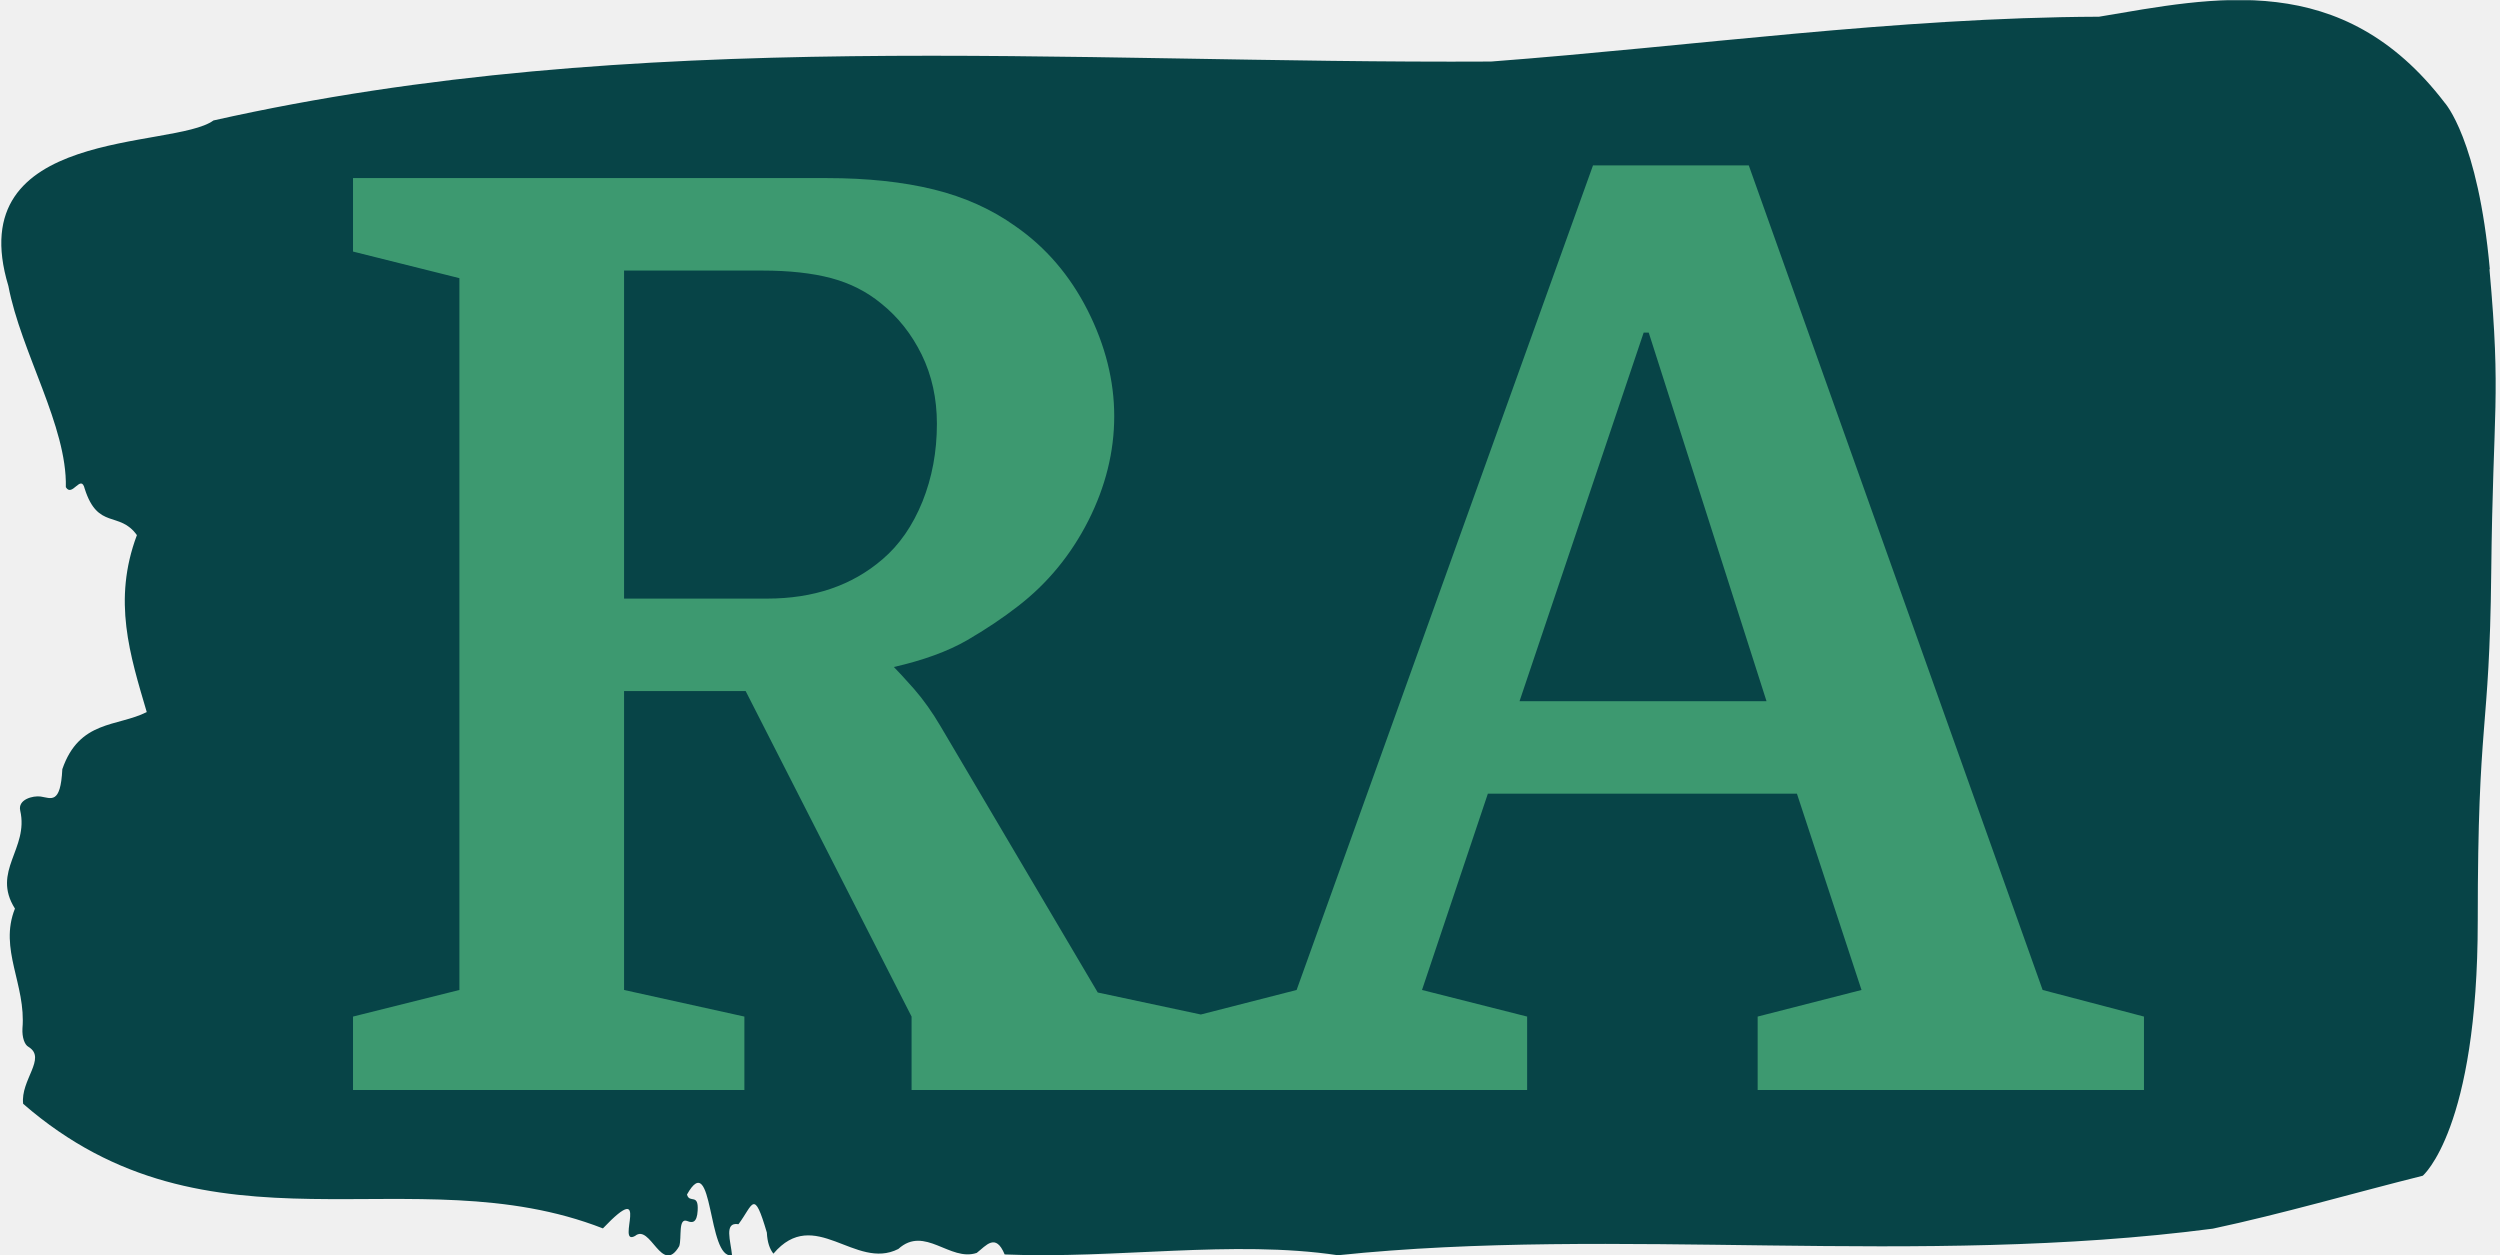
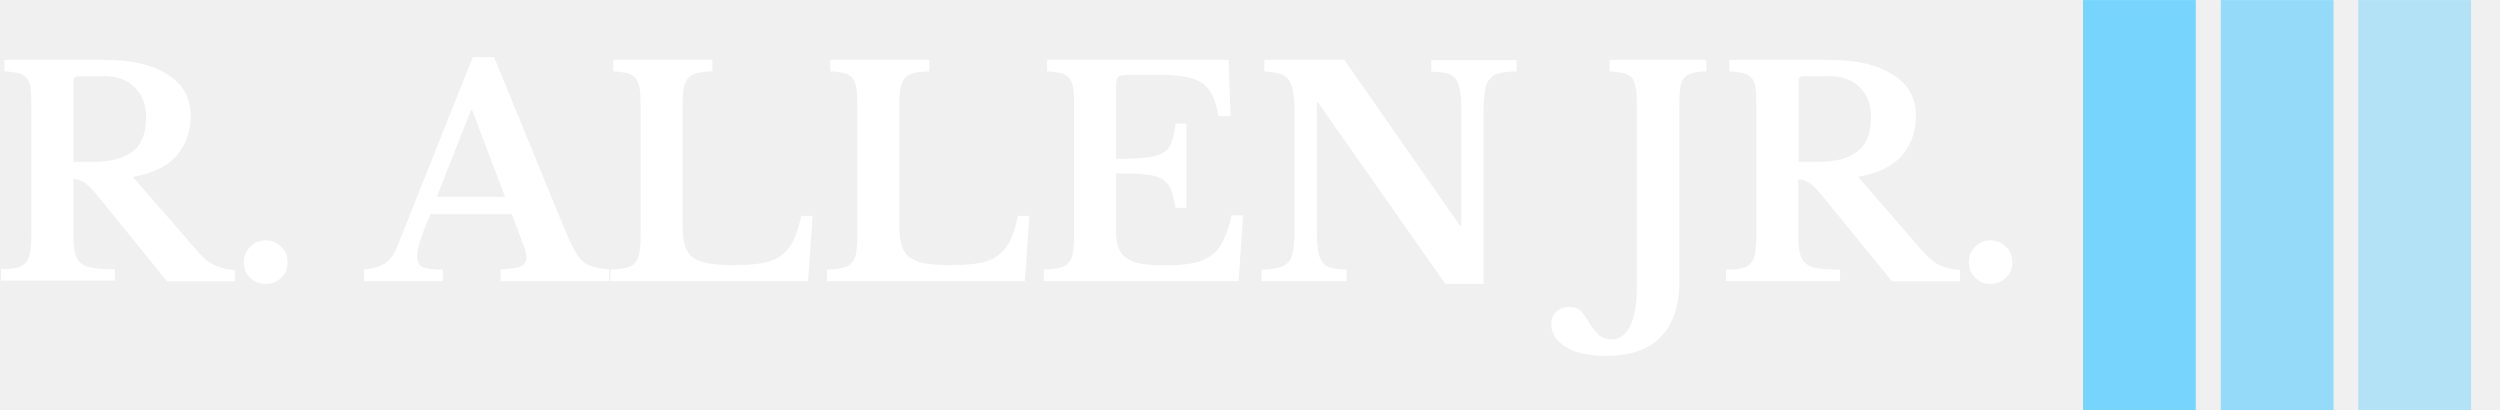
- <svg xmlns="http://www.w3.org/2000/svg" version="1.1" width="1000" height="502" viewBox="0 0 1000 502">
-   <g transform="matrix(1,0,0,1,-0.6056348,0.09114423)">
-     <svg viewBox="0 0 396 199" data-background-color="#ffffff" preserveAspectRatio="xMidYMid meet" height="502" width="1000">
-       <g id="tight-bounds" transform="matrix(1,0,0,1,0.2400886,-0.03613088)">
-         <svg viewBox="0 0 395.52 199.072" height="199.072" width="395.52">
+ <svg xmlns="http://www.w3.org/2000/svg" version="1.1" id="textblock" x="0px" y="0px" viewBox="0 0 1000 164" style="enable-background:new 0 0 1000 164;" xml:space="preserve">
+   <style type="text/css">
+ 	.st0{fill:#FFFFFF;}
+ 	.st1{fill:#77D4FC;}
+ 	.st2{fill:#77D4FC;fill-opacity:0.75;}
+ 	.st3{fill:#77D4FC;fill-opacity:0.5;}
+ 	.st4{display:none;fill:none;}
+ </style>
+   <g transform="matrix(1,0,0,1,-0.6060606,0.5468605)">
+     <g id="tight-bounds" transform="matrix(1,0,0,1,0.24,-0.2167435)">
+       <g>
+         <g transform="matrix(1,0,0,1,0,11.21572)">
+           <g id="textblocktransform">
+             <g>
+               <g transform="matrix(1,0,0,1,0,0)">
+                 <path id="text-0" class="st0" d="M76.6,34.6L76.6,34.6c0,6.4-1.8,11.7-5.5,16c-3.7,4.3-9.5,7.2-17.6,8.6l0,0l26.6,30.6         c1.8,2.1,4,3.8,6.5,4.9c2.5,1.1,5.1,1.7,7.7,1.7l0,0v4.6H67.2L38.7,65.9c-1.9-2.3-3.6-3.9-5-4.7c-1.4-0.8-2.7-1.2-4-1.2l0,0         v22.5c0,2.8,0.2,5.1,0.6,6.9c0.4,1.8,1.1,3.2,2.3,4.2c1.1,1,2.8,1.7,5,2c2.2,0.4,5.1,0.5,8.8,0.5l0,0v4.6H0.8v-4.6         c2.5,0,4.6-0.2,6.1-0.5c1.6-0.3,2.8-1,3.7-2c0.9-0.9,1.5-2.3,1.8-4c0.3-1.7,0.5-3.9,0.5-6.6l0,0V30.1c0-2.7-0.1-4.8-0.3-6.5         c-0.2-1.6-0.7-2.9-1.5-3.9c-0.8-0.9-1.9-1.6-3.3-2c-1.4-0.3-3.3-0.6-5.7-0.7l0,0v-4.6h39.7c11.1,0,19.7,2,25.7,5.9         C73.6,22.2,76.6,27.6,76.6,34.6z M29.8,20.8v32.4h7.5c7.2,0,12.6-1.4,16.2-4.2c3.6-2.8,5.3-7.4,5.3-13.8l0,0         c0-4.9-1.5-8.8-4.5-11.8c-3-3-7.1-4.5-12.4-4.5l0,0h-10C30.5,18.9,29.8,19.5,29.8,20.8L29.8,20.8z M97.9,93.5L97.9,93.5         c0-2.5,0.8-4.5,2.5-6.3c1.7-1.7,3.7-2.6,6.2-2.6l0,0c2.5,0,4.6,0.9,6.3,2.6c1.7,1.7,2.5,3.8,2.5,6.3l0,0c0,2.4-0.8,4.4-2.5,6         c-1.7,1.7-3.8,2.5-6.3,2.5l0,0c-2.5,0-4.5-0.8-6.2-2.5C98.7,97.9,97.9,95.9,97.9,93.5z M207.7,81l-2.6-6.9h-32.5         c-3.6,8.1-5.4,13.7-5.4,16.9l0,0c0,2.3,0.9,3.8,2.6,4.4c1.7,0.6,4.3,0.9,7.7,0.9l0,0v4.6H146v-4.6c1.8-0.2,3.4-0.5,4.8-0.9         c1.3-0.4,2.5-0.9,3.6-1.6c1-0.7,1.9-1.6,2.7-2.7c0.8-1.1,1.5-2.5,2.2-4.1l0,0l30.2-75.7h8.5l27.5,67.1c1.6,3.9,3,7,4.1,9.2         c1.1,2.2,2.3,3.9,3.6,5.1c1.3,1.2,2.7,2,4.4,2.5c1.6,0.5,3.8,0.8,6.4,1l0,0v4.7h-43.4v-4.7c3.7-0.2,6.3-0.5,7.9-1.1         c1.6-0.6,2.4-1.8,2.4-3.7l0,0c0-1.1-0.3-2.5-0.8-4.1C209.3,85.5,208.6,83.4,207.7,81L207.7,81z M188.8,32.4l-13.7,34.8h27.3         l-13.2-34.8H188.8z M325.4,74.8l-1.8,26.1h-79.1v-4.6c2.5-0.1,4.6-0.3,6.2-0.7c1.6-0.4,2.8-1,3.7-2c0.8-0.9,1.4-2.2,1.7-3.9         c0.3-1.7,0.5-3.9,0.5-6.5l0,0V30.1c0-2.7-0.1-4.8-0.4-6.5c-0.3-1.6-0.8-2.9-1.6-3.9c-0.8-0.9-1.9-1.6-3.3-2         c-1.4-0.3-3.3-0.6-5.6-0.7l0,0v-4.6h39.6V17c-2.6,0.1-4.7,0.3-6.2,0.7c-1.6,0.4-2.8,1.1-3.6,2.1c-0.8,1-1.4,2.4-1.7,4.1         c-0.3,1.8-0.4,4.1-0.4,7l0,0V79c0,3.2,0.3,5.8,1,7.9c0.6,2,1.8,3.6,3.4,4.7c1.6,1.1,3.8,1.9,6.4,2.3c2.7,0.4,6,0.6,10,0.6         l0,0c4.4,0,8.2-0.3,11.1-0.8c3-0.5,5.5-1.5,7.5-3c2-1.5,3.7-3.5,4.9-6s2.3-5.8,3.1-9.9l0,0H325.4z M412.1,74.8l-1.8,26.1         h-79.1v-4.6c2.5-0.1,4.6-0.3,6.2-0.7c1.6-0.4,2.8-1,3.7-2s1.4-2.2,1.7-3.9c0.3-1.7,0.5-3.9,0.5-6.5l0,0V30.1         c0-2.7-0.1-4.8-0.4-6.5c-0.3-1.6-0.8-2.9-1.5-3.9c-0.8-0.9-1.9-1.6-3.3-2c-1.4-0.3-3.3-0.6-5.6-0.7l0,0v-4.6h39.6V17         c-2.6,0.1-4.7,0.3-6.3,0.7c-1.6,0.4-2.8,1.1-3.6,2.1c-0.8,1-1.4,2.4-1.7,4.1c-0.3,1.8-0.4,4.1-0.4,7l0,0V79         c0,3.2,0.3,5.8,1,7.9c0.7,2,1.8,3.6,3.4,4.7c1.6,1.1,3.8,1.9,6.4,2.3c2.7,0.4,6,0.6,10,0.6l0,0c4.4,0,8.2-0.3,11.1-0.8         c3-0.5,5.5-1.5,7.5-3c2-1.5,3.7-3.5,4.9-6s2.3-5.8,3.1-9.9l0,0H412.1z M446.8,22.8v29.2c4.9,0,8.8-0.2,11.8-0.5         c3-0.3,5.3-0.9,6.9-1.9c1.7-0.9,2.8-2.3,3.5-4.2c0.7-1.8,1.2-4.3,1.6-7.5l0,0h4.3v33.7h-4.3c-0.5-3.1-1.1-5.5-1.8-7.4         c-0.8-1.8-2-3.2-3.7-4.2c-1.7-0.9-4-1.6-6.8-1.8c-2.9-0.3-6.7-0.4-11.5-0.4l0,0v23.7c0,2.5,0.3,4.5,1,6.2         c0.7,1.7,1.8,3,3.3,4.1c1.5,1,3.6,1.8,6.1,2.2c2.5,0.4,5.6,0.6,9.3,0.6l0,0c4.4,0,8.1-0.3,11.1-0.9c3-0.6,5.5-1.7,7.5-3.2         s3.6-3.6,4.8-6.2c1.2-2.6,2.3-5.8,3.1-9.7l0,0h4.6l-1.8,26.3h-77.9v-4.6c2.5-0.1,4.6-0.3,6.2-0.7c1.6-0.4,2.8-1,3.7-2         s1.4-2.2,1.7-3.9c0.3-1.7,0.5-3.9,0.5-6.5l0,0V30.1c0-2.7-0.1-4.8-0.4-6.5c-0.3-1.6-0.8-2.9-1.5-3.9c-0.8-0.9-1.9-1.6-3.3-2         c-1.4-0.3-3.3-0.6-5.6-0.7l0,0v-4.6h72.6l0.8,22.5h-4.9c-0.5-3.2-1.2-5.9-2.2-8c-1-2.1-2.4-3.8-4.1-5.1         c-1.8-1.3-4-2.1-6.8-2.6c-2.8-0.5-6.2-0.8-10.3-0.8l0,0h-13c-2,0-3.2,0.3-3.7,0.8C447.1,19.8,446.8,20.9,446.8,22.8         L446.8,22.8z M593.9,102h-15.4l-50.9-72.5h-0.5v49.4c0,3.8,0.1,6.9,0.4,9.1c0.3,2.2,0.8,3.9,1.7,5.2c0.9,1.2,2.1,2,3.7,2.4         c1.6,0.4,3.6,0.6,6.1,0.7l0,0v4.6H505v-4.6c2.8-0.1,5.1-0.3,6.8-0.8c1.7-0.4,3.1-1.2,4-2.3c0.9-1.1,1.6-2.8,1.9-4.9         c0.3-2.1,0.5-4.9,0.5-8.5l0,0V33.6c0-3.2-0.2-5.9-0.5-8c-0.3-2.1-0.9-3.8-1.7-5s-2-2.1-3.6-2.6c-1.6-0.5-3.7-0.8-6.3-1l0,0         v-4.6h32l46.3,66.4h0.5V34.4c0-3.8-0.1-6.8-0.4-9c-0.3-2.3-0.9-4-1.7-5.2c-0.9-1.2-2.1-2-3.7-2.4c-1.6-0.4-3.6-0.6-6.2-0.7         l0,0v-4.6h34.1V17c-2.8,0.1-5.1,0.3-6.8,0.7c-1.7,0.4-3.1,1.2-4,2.4c-1,1.1-1.6,2.8-1.9,4.9c-0.3,2.1-0.5,5-0.5,8.5l0,0V102z          M655.1,103.5V30.1c0-2.7-0.1-4.8-0.4-6.5c-0.3-1.6-0.8-2.9-1.5-3.9c-0.8-0.9-1.9-1.6-3.3-2c-1.4-0.3-3.3-0.6-5.7-0.7l0,0         v-4.6h38.7V17c-2.4,0.1-4.3,0.3-5.7,0.7c-1.5,0.4-2.6,1.1-3.3,2.1c-0.8,1-1.3,2.4-1.5,4.1c-0.2,1.8-0.3,4.1-0.3,7l0,0v70.2         c0,9.6-2.5,17-7.4,22.1c-4.9,5.1-12.2,7.6-21.9,7.6l0,0c-7,0-12.4-1.2-16.2-3.6c-3.8-2.4-5.7-5.4-5.7-9.1l0,0         c0-2.2,0.7-3.9,2.1-5.1c1.4-1.2,3.2-1.8,5.2-1.8l0,0c1.8,0,3.2,0.5,4.2,1.4c1,0.9,2.3,2.6,3.9,5.2l0,0         c1.5,2.5,2.9,4.2,4.1,5.1c1.2,0.8,2.7,1.3,4.5,1.3l0,0c3.3,0,5.8-1.8,7.6-5.4C654.2,115.1,655.1,110,655.1,103.5L655.1,103.5         z M766.7,34.6L766.7,34.6c0,6.4-1.8,11.7-5.5,16c-3.7,4.3-9.5,7.2-17.6,8.6l0,0l26.6,30.6c1.8,2.1,4,3.8,6.5,4.9         c2.5,1.1,5.1,1.7,7.7,1.7l0,0v4.6h-27.2l-28.5-34.9c-1.9-2.3-3.6-3.9-5-4.7c-1.4-0.8-2.7-1.2-4-1.2l0,0v22.5         c0,2.8,0.2,5.1,0.6,6.9c0.4,1.8,1.1,3.2,2.3,4.2c1.1,1,2.8,1.7,5,2c2.2,0.4,5.1,0.5,8.8,0.5l0,0v4.6h-45.6v-4.6         c2.5,0,4.6-0.2,6.1-0.5c1.6-0.3,2.8-1,3.7-2c0.9-0.9,1.5-2.3,1.8-4c0.3-1.7,0.5-3.9,0.5-6.6l0,0V30.1c0-2.7-0.1-4.8-0.3-6.5         c-0.2-1.6-0.7-2.9-1.5-3.9c-0.8-0.9-1.9-1.6-3.3-2c-1.4-0.3-3.3-0.6-5.7-0.7l0,0v-4.6h39.7c11.1,0,19.7,2,25.7,5.9         C763.7,22.2,766.7,27.6,766.7,34.6z M719.8,20.8v32.4h7.5c7.2,0,12.6-1.4,16.1-4.2c3.6-2.8,5.4-7.4,5.4-13.8l0,0         c0-4.9-1.5-8.8-4.5-11.8c-3-3-7.1-4.5-12.4-4.5l0,0h-10C720.5,18.9,719.8,19.5,719.8,20.8L719.8,20.8z M787.9,93.5         L787.9,93.5c0-2.5,0.8-4.5,2.5-6.3c1.6-1.7,3.7-2.6,6.1-2.6l0,0c2.5,0,4.6,0.9,6.3,2.6c1.7,1.7,2.5,3.8,2.5,6.3l0,0         c0,2.4-0.8,4.4-2.5,6c-1.7,1.7-3.8,2.5-6.3,2.5l0,0c-2.5,0-4.5-0.8-6.1-2.5C788.8,97.9,787.9,95.9,787.9,93.5z" />
+               </g>
+             </g>
+           </g>
+         </g>
+         <g transform="matrix(1,0,0,1,409.3826,0)">
          <g>
-             <svg viewBox="0 0 395.52 199.072" height="199.072" width="395.52">
-               <g>
-                 <svg viewBox="0 0 395.52 199.072" height="199.072" width="395.52">
-                   <g id="textblocktransform">
-                     <svg viewBox="0 0 395.52 199.072" height="199.072" width="395.52" id="textblock">
-                       <g>
-                         <svg viewBox="0 0 395.52 199.072" height="199.072" width="395.52">
-                           <path d="M394.594 42.697C392.735 22.034 387.435 16.289 387.435 16.289 371.165-4.994 350.86-0.407 332.619 2.651 300.414 2.775 268.339 7.321 236.208 9.759 168.767 10.131 100.749 4.015 33.643 19.099 27.339 23.728-6.54 20.009 1.121 45.342 3.129 55.881 10.456 67.576 10.232 77.247 11.236 78.941 12.631 75.056 13.226 77.495 15.309 84.066 18.711 80.966 21.501 84.851 17.614 95.224 20.403 103.862 23.062 112.912 18.377 115.268 12.371 114.152 9.675 121.963 9.396 127.625 7.89 126.55 6.235 126.302 5.026 126.137 2.59 126.757 2.999 128.534 4.394 134.609-1.594 138.122 2.162 144.073-0.422 150.52 3.948 156.099 3.353 163.084 3.278 164.489 3.687 165.687 4.338 166.018 7.22 167.795 3.018 171.266 3.464 175.027 33.029 200.733 65.104 182.962 95.394 194.782 103.259 186.516 97.346 197.716 100.489 195.98 102.943 193.955 104.728 202.344 107.499 197.592 107.927 196.228 107.276 193.004 108.8 193.624 109.6 193.955 110.307 193.872 110.418 191.971 110.586 189.12 109.117 190.897 108.726 189.409 112.947 181.887 111.906 199.782 115.866 199.038 115.68 196.848 114.528 193.707 116.889 194.12 119.232 190.979 119.306 188.376 121.389 195.443 121.463 196.972 121.835 198.046 122.43 198.79 128.938 191.103 135.409 201.518 142.233 198.046 146.417 194.244 150.433 200.113 154.672 198.666 156.16 197.509 157.666 195.443 159.098 198.914 176.632 199.658 195.319 196.559 211.943 199.038 256.364 194.41 303.835 200.939 350.674 194.823 361.719 192.467 373.192 189.12 383.958 186.433 383.958 186.433 392.679 179.077 392.679 146.015S394.538 117.086 394.817 90.761C395.096 64.435 396.398 63.361 394.538 42.697Z" opacity="1" fill="#074447" data-fill-palette-color="tertiary" />
-                           <g transform="matrix(1,0,0,1,55.76832,26.23067)">
-                             <svg width="283.983" viewBox="2.05 -36.5 70.7 36.5" height="146.611" data-palette-color="#3d9970">
-                               <path d="M28.3-19.1L28.3-19.1Q27.4-18.4 26.28-17.75 25.15-17.1 23.4-16.7L23.4-16.7Q23.65-16.45 24.2-15.83 24.75-15.2 25.25-14.35L25.25-14.35 31.45-3.85 35.9-2.9 35.9 0 24.1 0 24.1-2.9 17.55-15.75 12.75-15.75 12.75-3.95 17.5-2.9 17.5 0 2.05 0 2.05-2.9 6.25-3.95 6.25-32.05 2.05-33.1 2.05-36 20.75-36Q23.15-36 24.98-35.55 26.8-35.1 28.2-34.1L28.2-34.1Q30-32.85 31.05-30.78 32.1-28.7 32.1-26.6L32.1-26.6Q32.1-24.5 31.08-22.48 30.05-20.45 28.3-19.1ZM12.75-32.35L12.75-19.4 18.4-19.4Q21.15-19.4 22.95-20.95L22.95-20.95Q23.95-21.8 24.53-23.23 25.1-24.65 25.1-26.3L25.1-26.3Q25.1-27.8 24.5-29.03 23.9-30.25 22.9-31.05L22.9-31.05Q22.05-31.75 20.93-32.05 19.8-32.35 18.2-32.35L18.2-32.35 12.75-32.35ZM57.5-2.9L61.6-3.95 59.05-11.7 46.85-11.7 44.25-3.95 48.4-2.9 48.4 0 35.2 0 35.2-2.9 39.3-3.95 51-36.5 57.15-36.5 68.75-3.95 72.75-2.9 72.75 0 57.5 0 57.5-2.9ZM53.2-29.9L53-29.9 48.1-15.35 57.85-15.35 53.2-29.9Z" opacity="1" transform="matrix(1,0,0,1,0,0)" fill="#3d9970" class="wordmark-text-0" data-fill-palette-color="quaternary" id="text-0" />
-                             </svg>
-                           </g>
-                         </svg>
-                       </g>
-                     </svg>
-                   </g>
-                 </svg>
-               </g>
-               <g />
-             </svg>
+             <rect x="424.2" y="-0.3" class="st1" width="45.1" height="165.1" />
+             <rect x="479.3" y="-0.3" class="st2" width="45.1" height="165.1" />
+             <rect x="534.3" y="-0.3" class="st3" width="45.1" height="165.1" />
          </g>
-           <defs />
-         </svg>
-         <rect width="395.52" height="199.072" fill="none" stroke="none" visibility="hidden" />
+         </g>
      </g>
-     </svg>
+       <rect x="0.8" y="-0.3" class="st4" width="997.9" height="165.1" />
+     </g>
  </g>
</svg>
